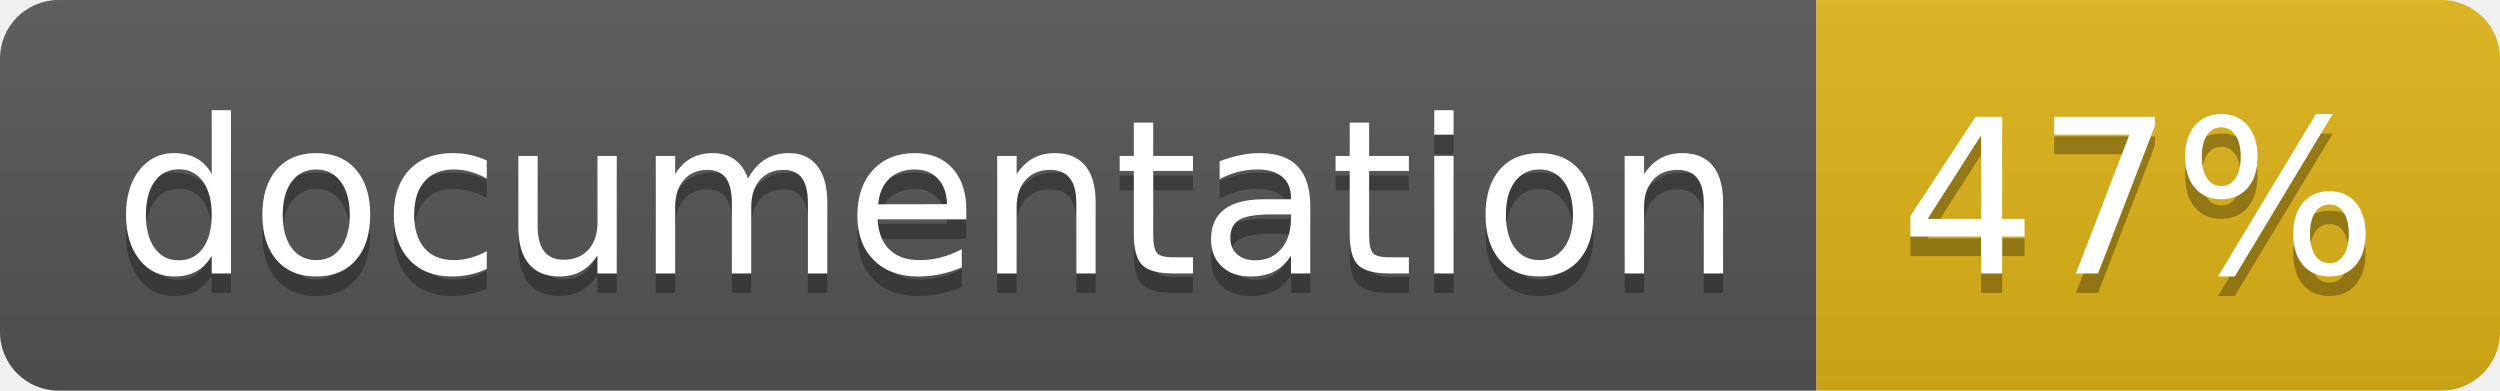
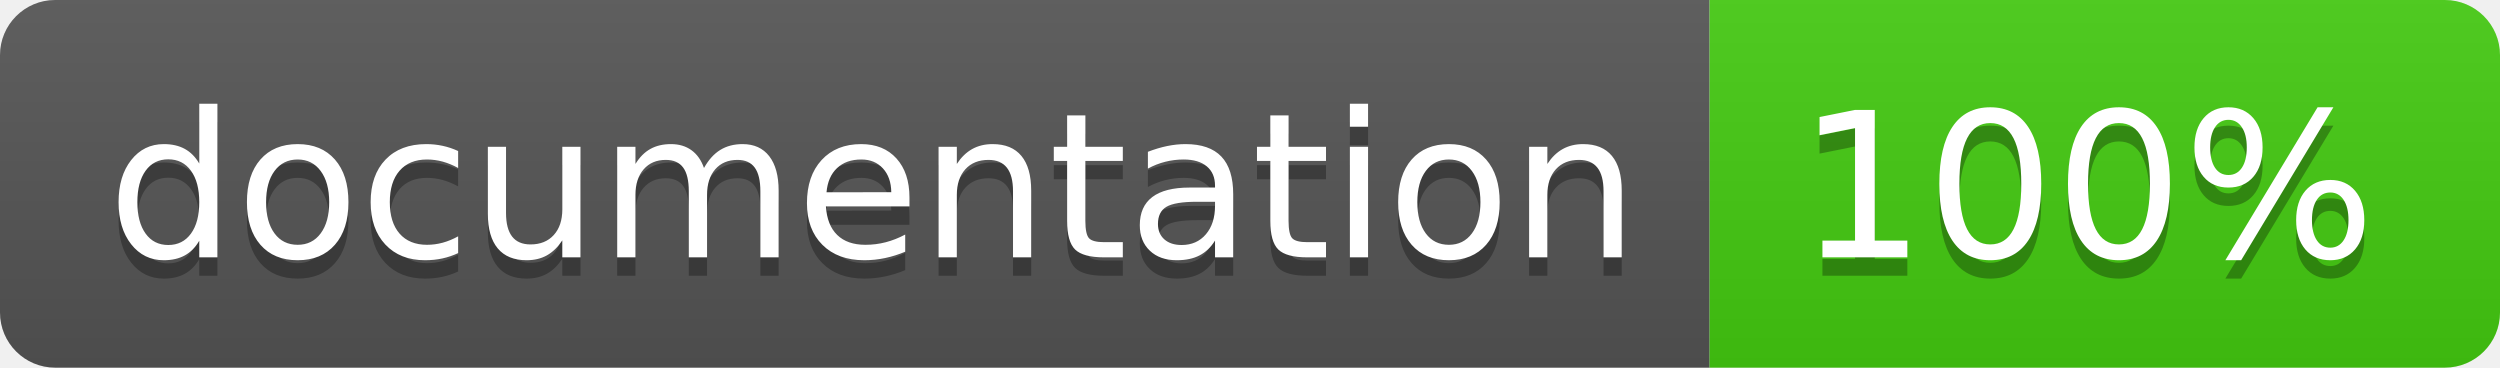
- <svg xmlns="http://www.w3.org/2000/svg" width="128" height="20">
+ <svg xmlns="http://www.w3.org/2000/svg" width="136" height="20">
  <linearGradient id="b" x2="0" y2="100%">
    <stop offset="0" stop-color="#bbb" stop-opacity=".1" />
    <stop offset="1" stop-opacity=".1" />
  </linearGradient>
  <clipPath id="a">
-     <rect width="128" height="20" rx="3" fill="#fff" />
+     <rect width="136" height="20" rx="3" fill="#fff" />
  </clipPath>
  <g clip-path="url(#a)">
    <path fill="#555" d="M0 0h93v20H0z" />
-     <path fill="#dfb317" d="M93 0h35v20H93z" />
-     <path fill="url(#b)" d="M0 0h128v20H0z" />
+     <path fill="#4c1" d="M93 0h43v20H93z" />
+     <path fill="url(#b)" d="M0 0h136v20H0z" />
  </g>
  <g fill="#fff" text-anchor="middle" font-family="DejaVu Sans,Verdana,Geneva,sans-serif" font-size="110">
-     <text x="475" y="150" fill="#010101" fill-opacity=".3" transform="scale(.1)" textLength="830">documentation</text>
-     <text x="475" y="140" transform="scale(.1)" textLength="830">documentation</text>
-     <text x="1095" y="150" fill="#010101" fill-opacity=".3" transform="scale(.1)" textLength="250">47%</text>
-     <text x="1095" y="140" transform="scale(.1)" textLength="250">47%</text>
+     <text x="475" y="150" fill="#010101" fill-opacity=".3" transform="scale(.1)" textLength="830">
+       documentation
+     </text>
+     <text x="475" y="140" transform="scale(.1)" textLength="830">
+       documentation
+     </text>
+     <text x="1135" y="150" fill="#010101" fill-opacity=".3" transform="scale(.1)" textLength="330">
+       100%
+     </text>
+     <text x="1135" y="140" transform="scale(.1)" textLength="330">
+       100%
+     </text>
  </g>
</svg>
